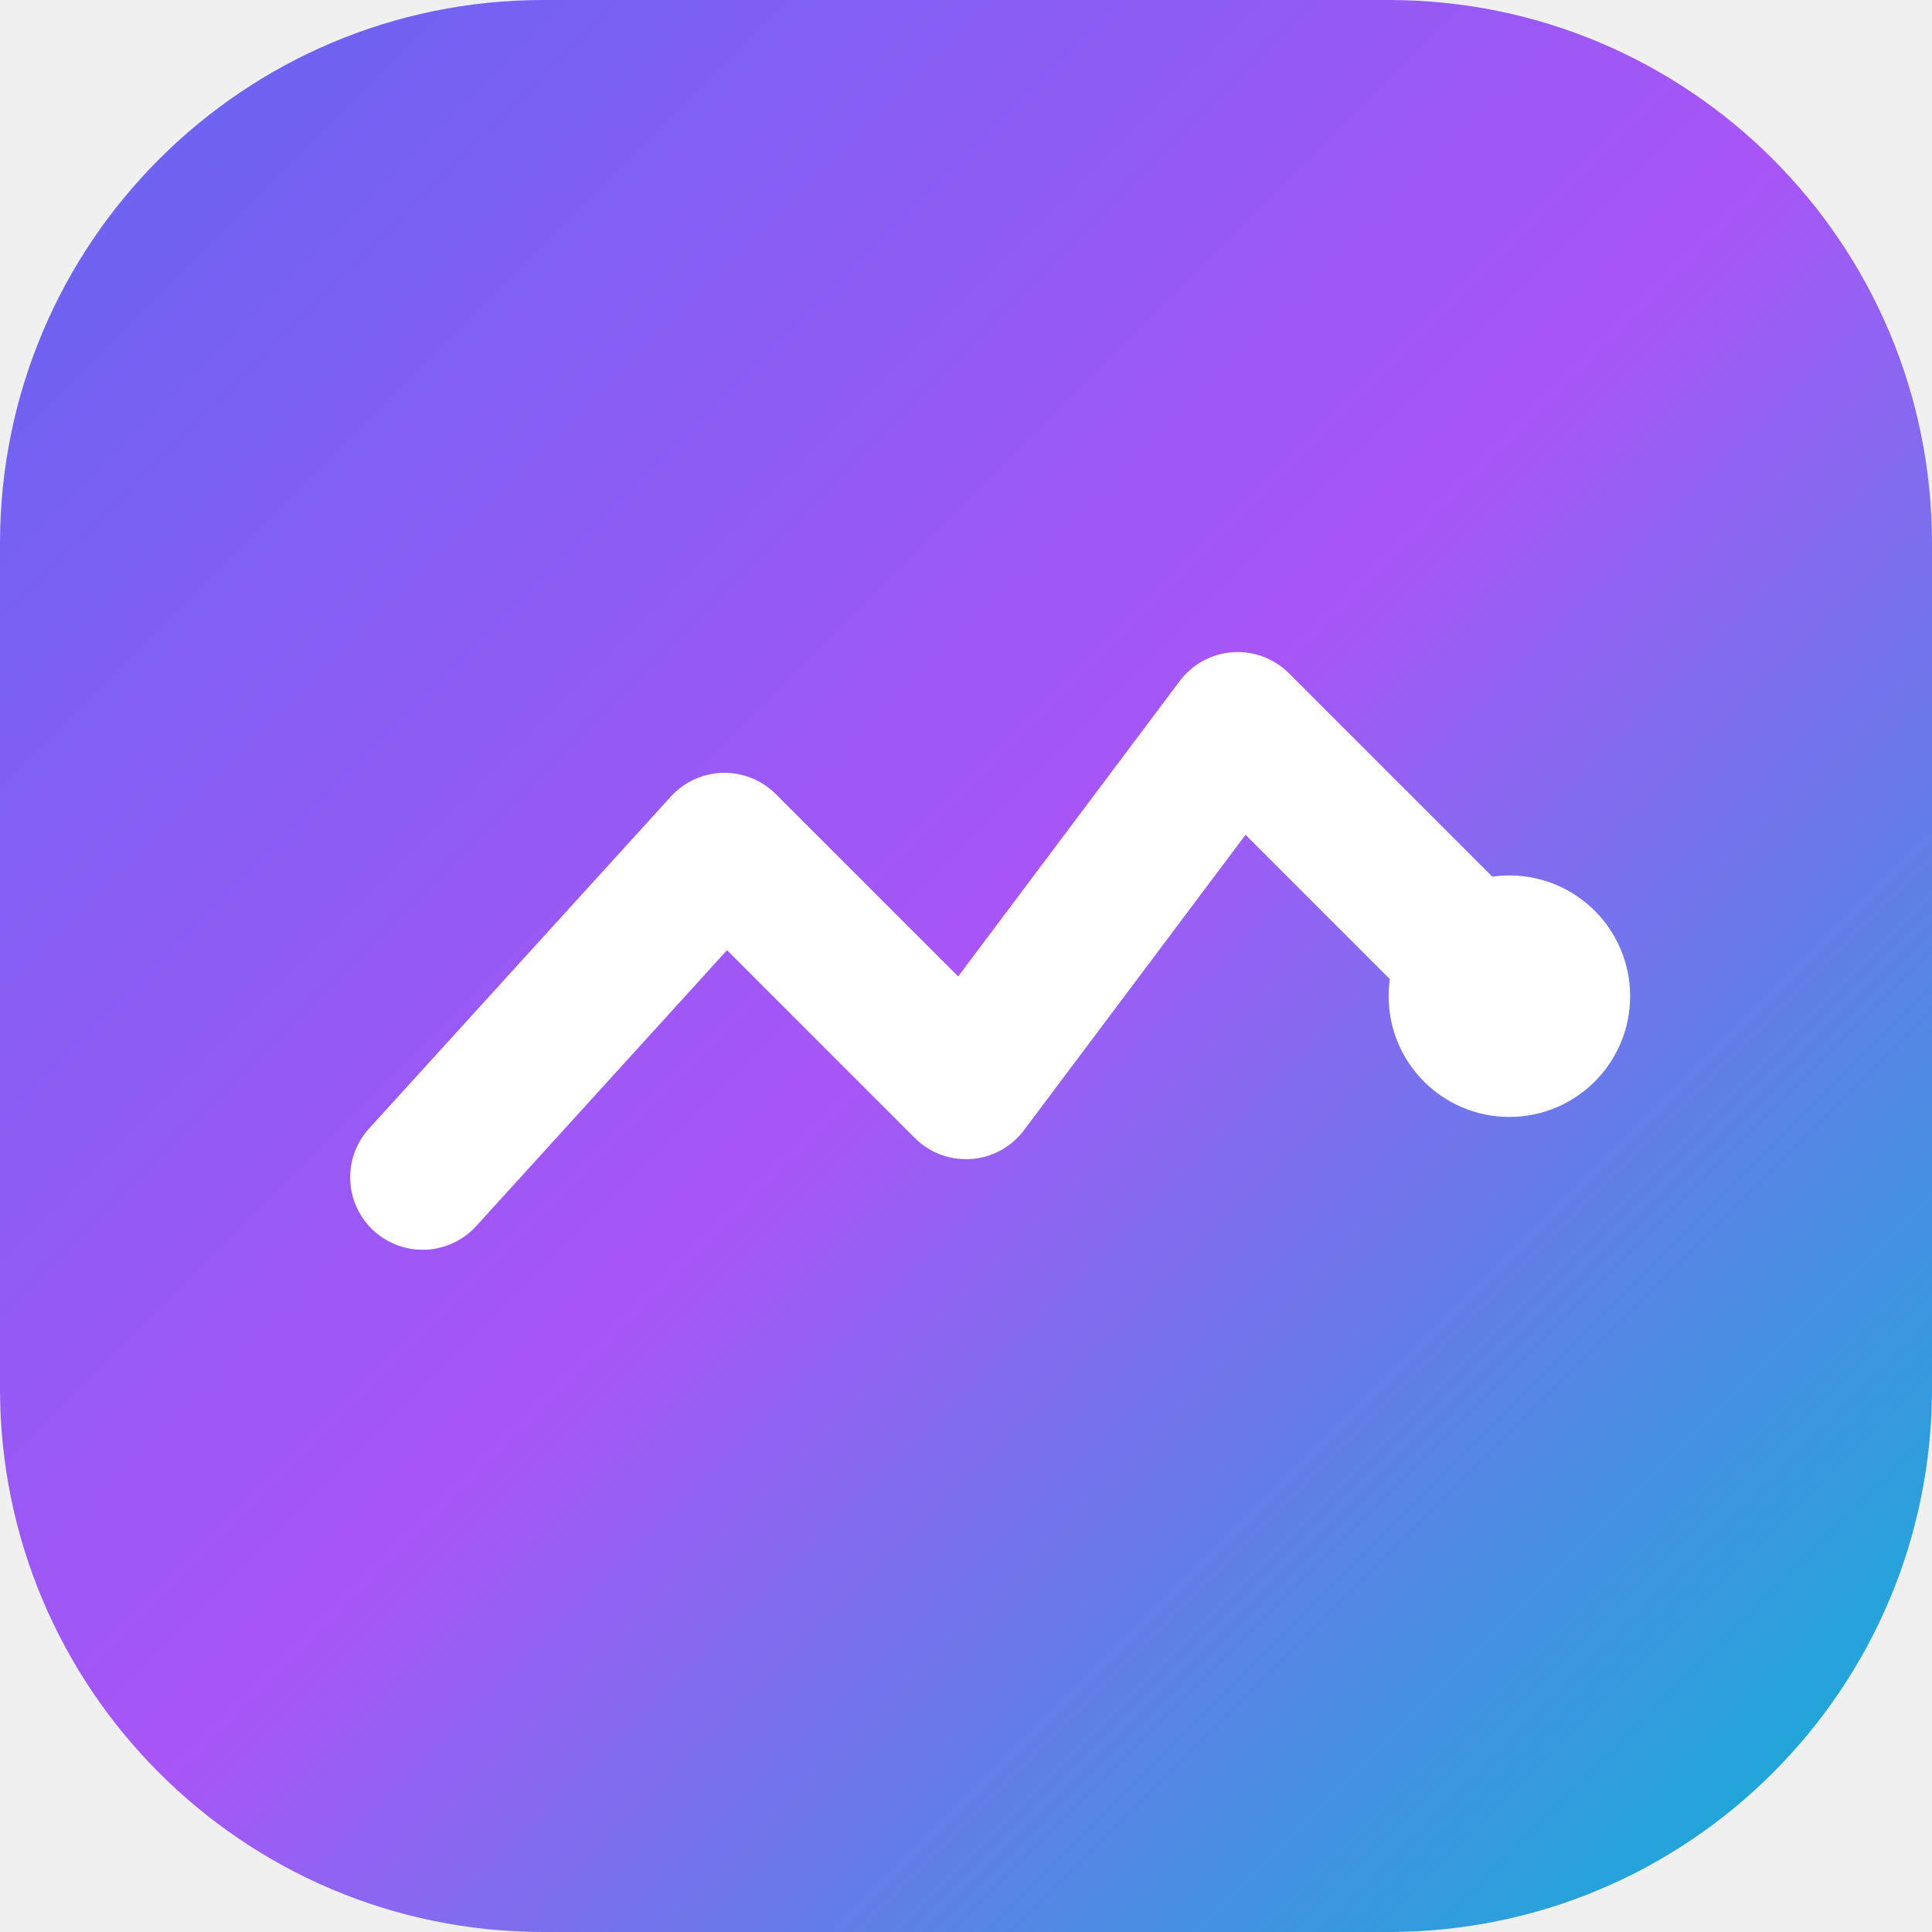
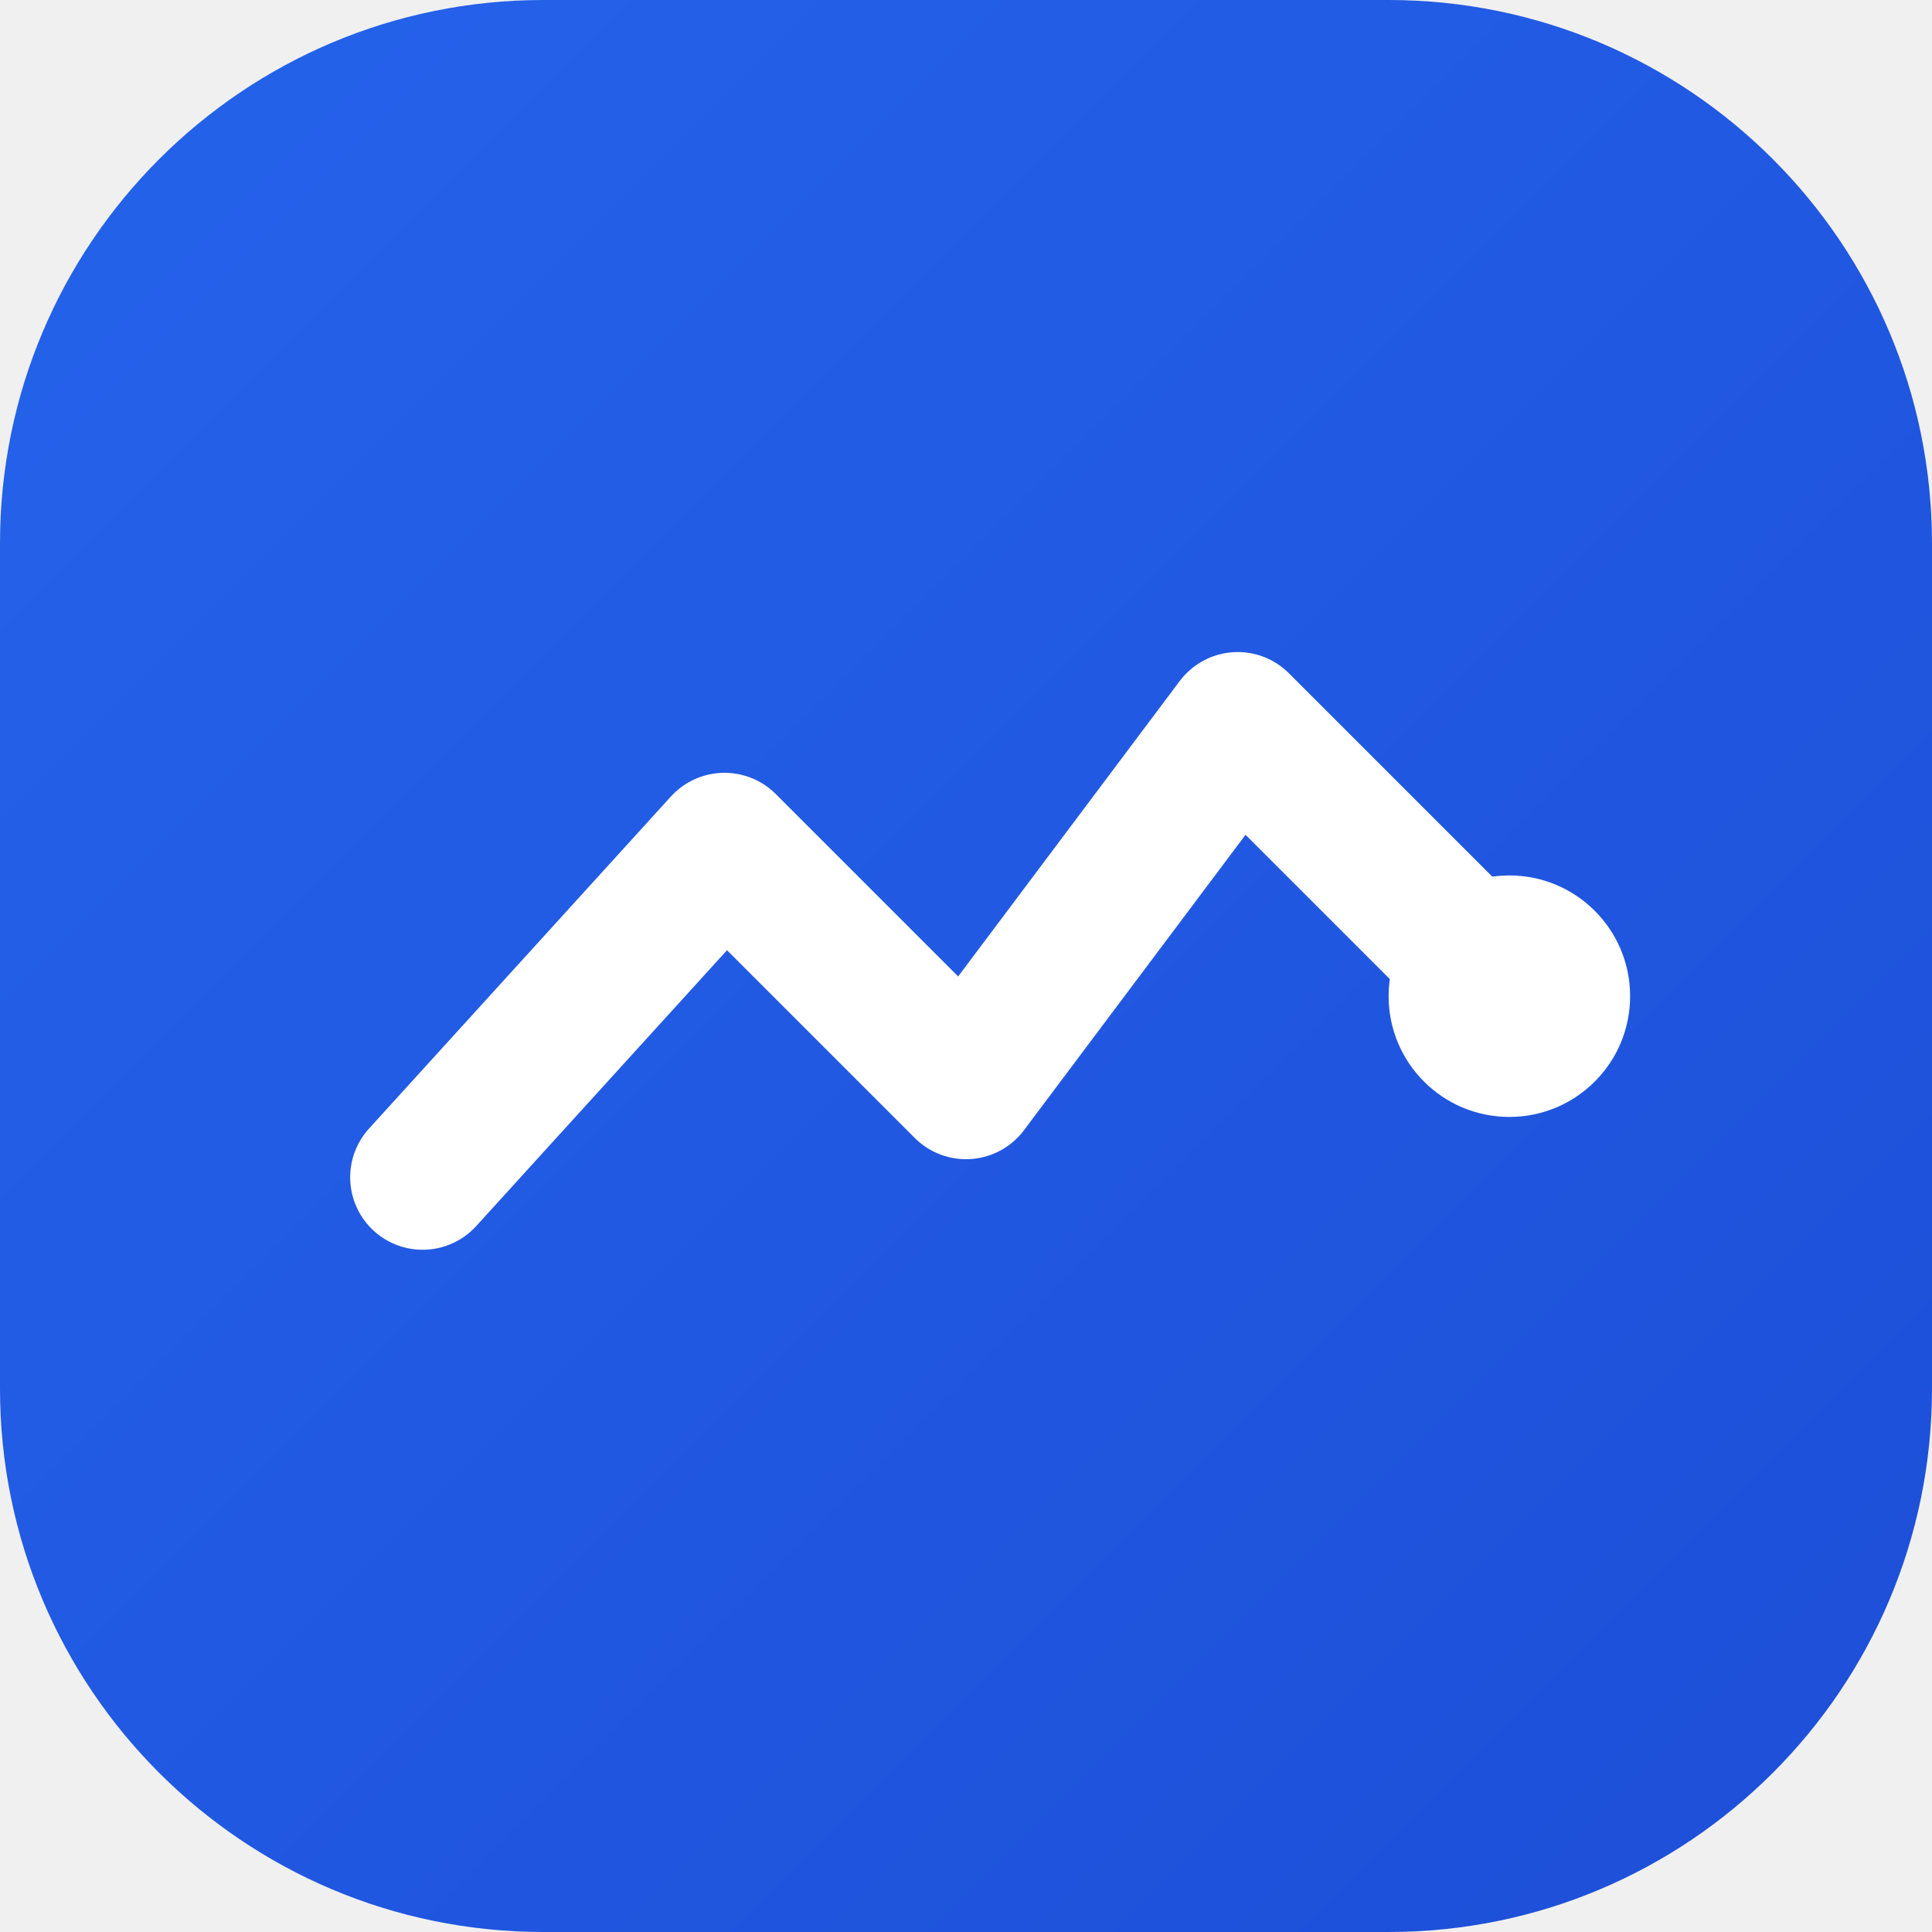
<svg xmlns="http://www.w3.org/2000/svg" viewBox="0 0 32 32">
  <defs>
    <linearGradient id="g" x1="0" y1="0" x2="1" y2="1">
-       <stop offset="0%" stop-color="#6366f1" />
-       <stop offset="50%" stop-color="#a855f7" />
-       <stop offset="100%" stop-color="#06b6d4" />
+       <stop offset="0%" stop-color="#2563eb" />
+       <stop offset="100%" stop-color="#1d4ed8" />
    </linearGradient>
  </defs>
  <rect width="32" height="32" rx="9" fill="url(#g)" />
  <path d="M7 19.5 12 14l4 4 4.5-6L25 16.5" fill="none" stroke="#fff" stroke-width="2.4" stroke-linecap="round" stroke-linejoin="round" />
  <circle cx="25" cy="16.5" r="2" fill="#fff" />
</svg>
